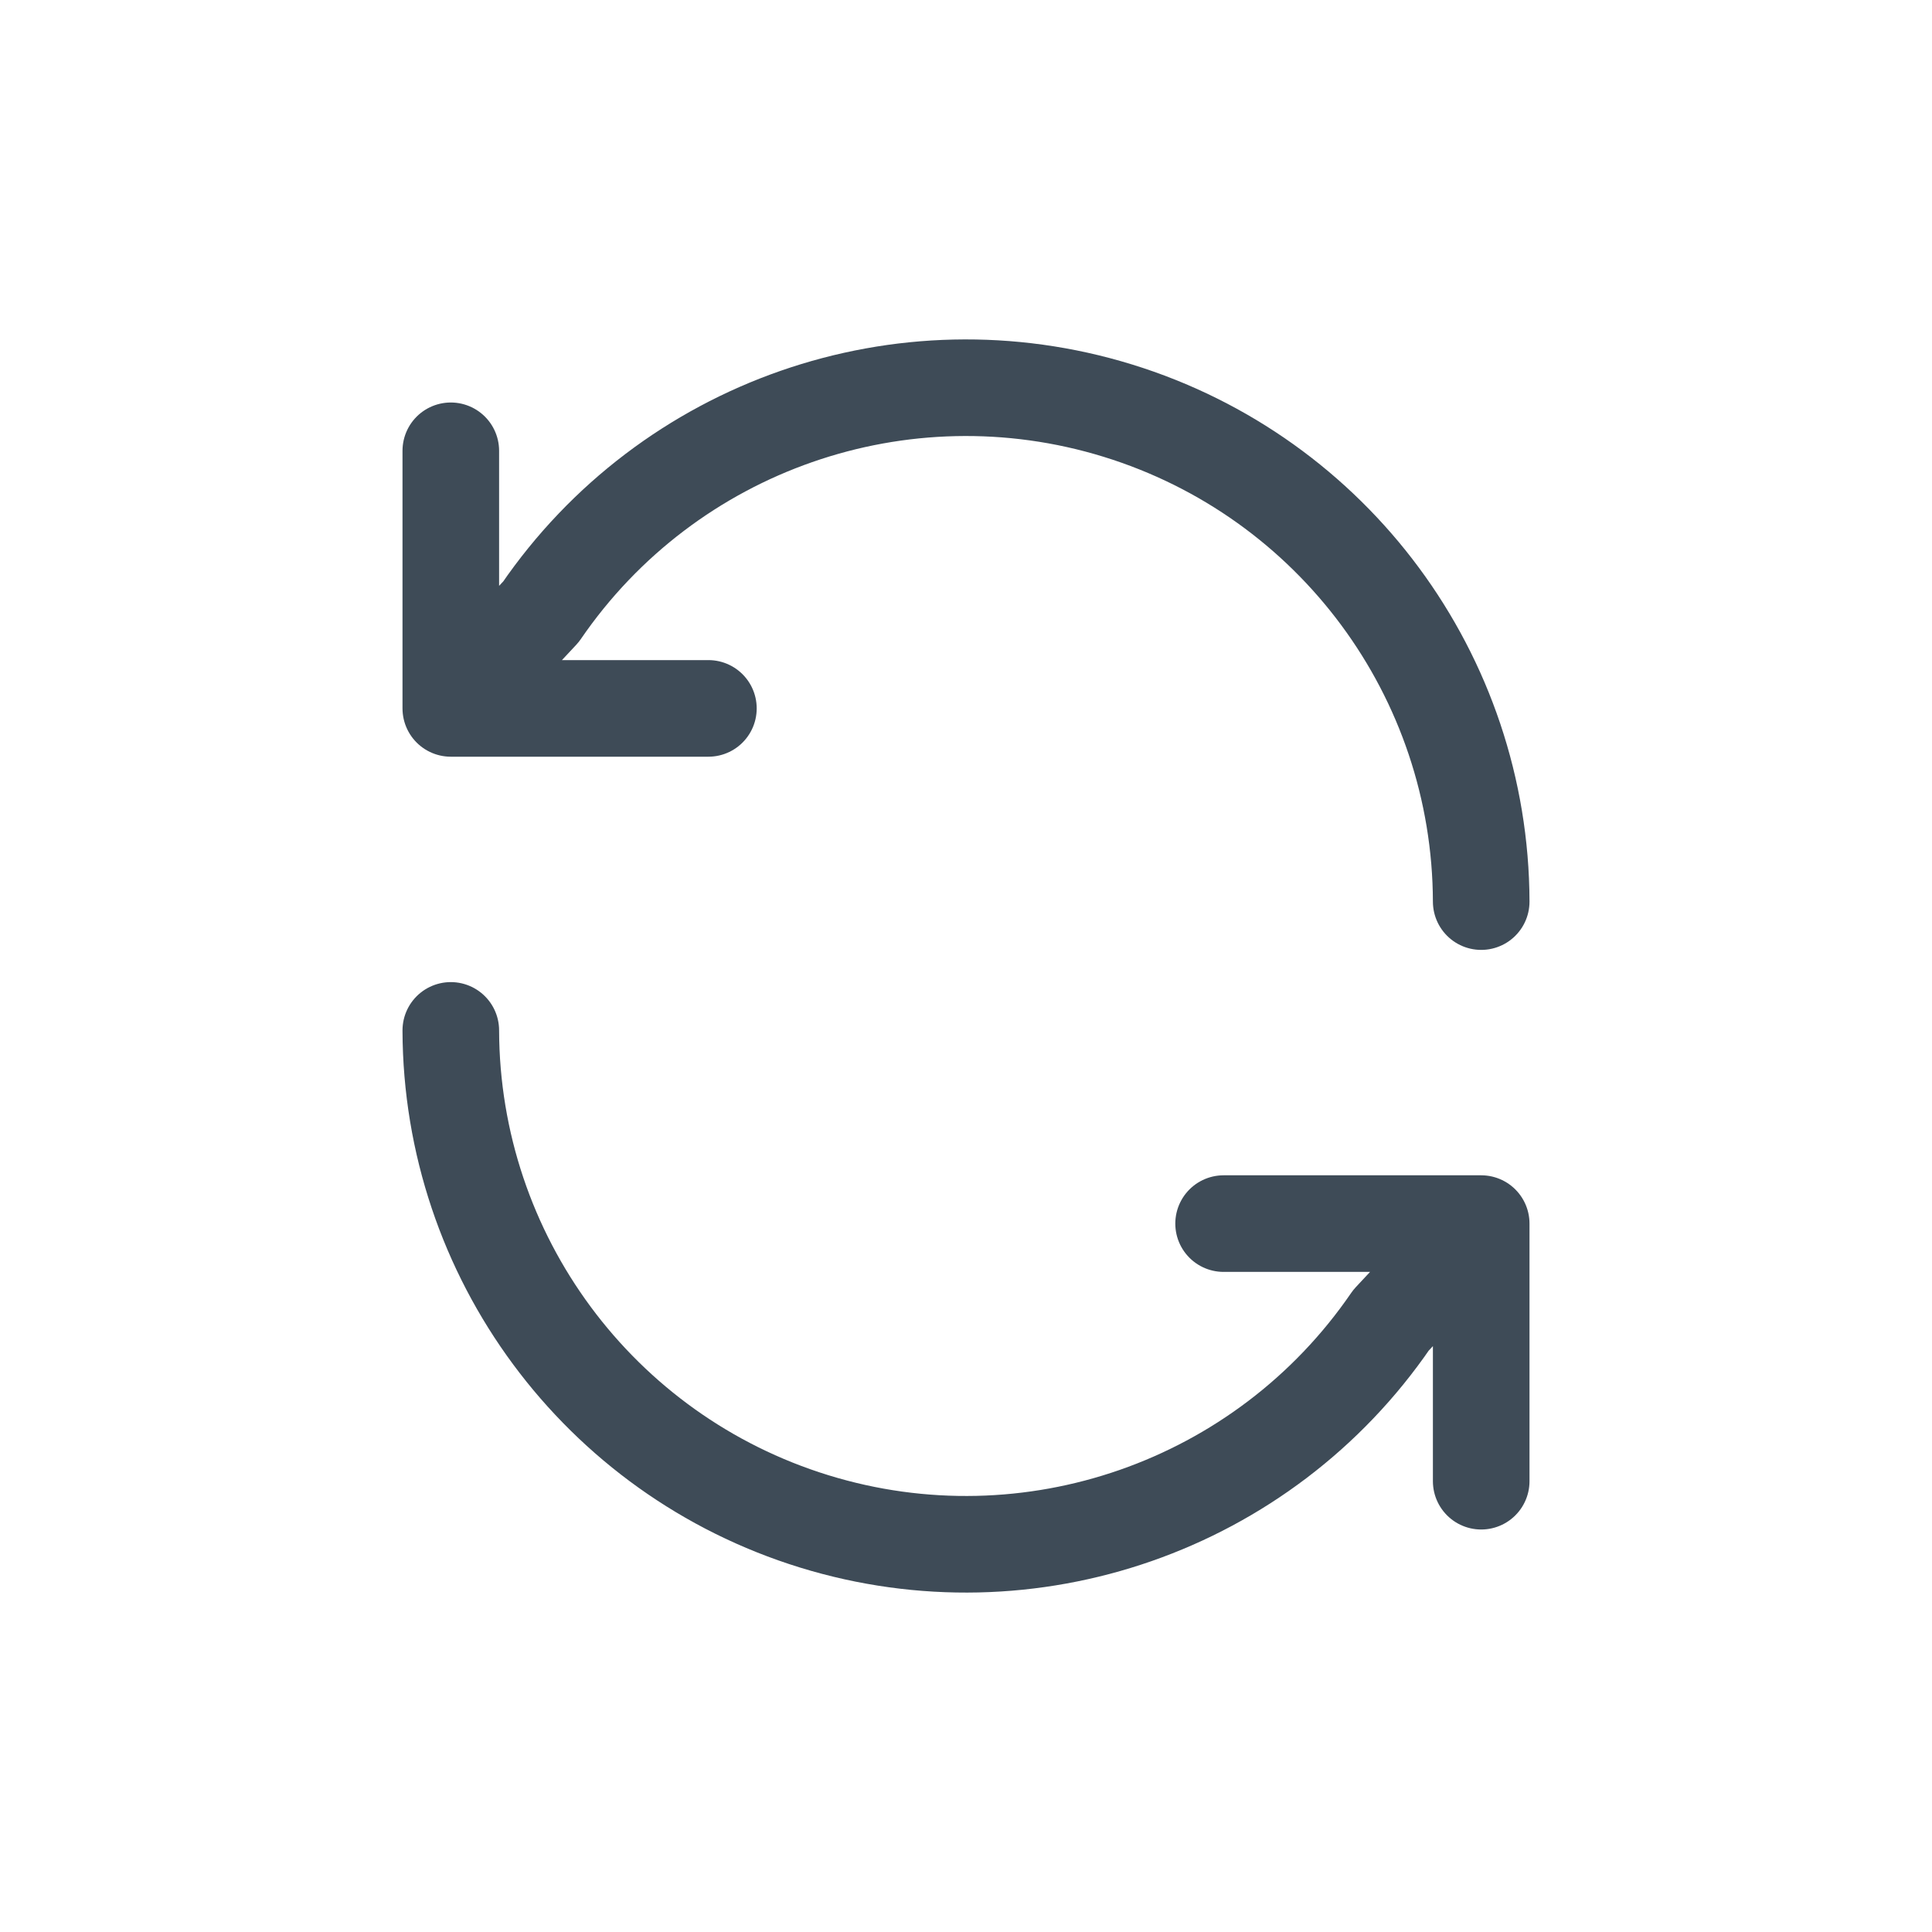
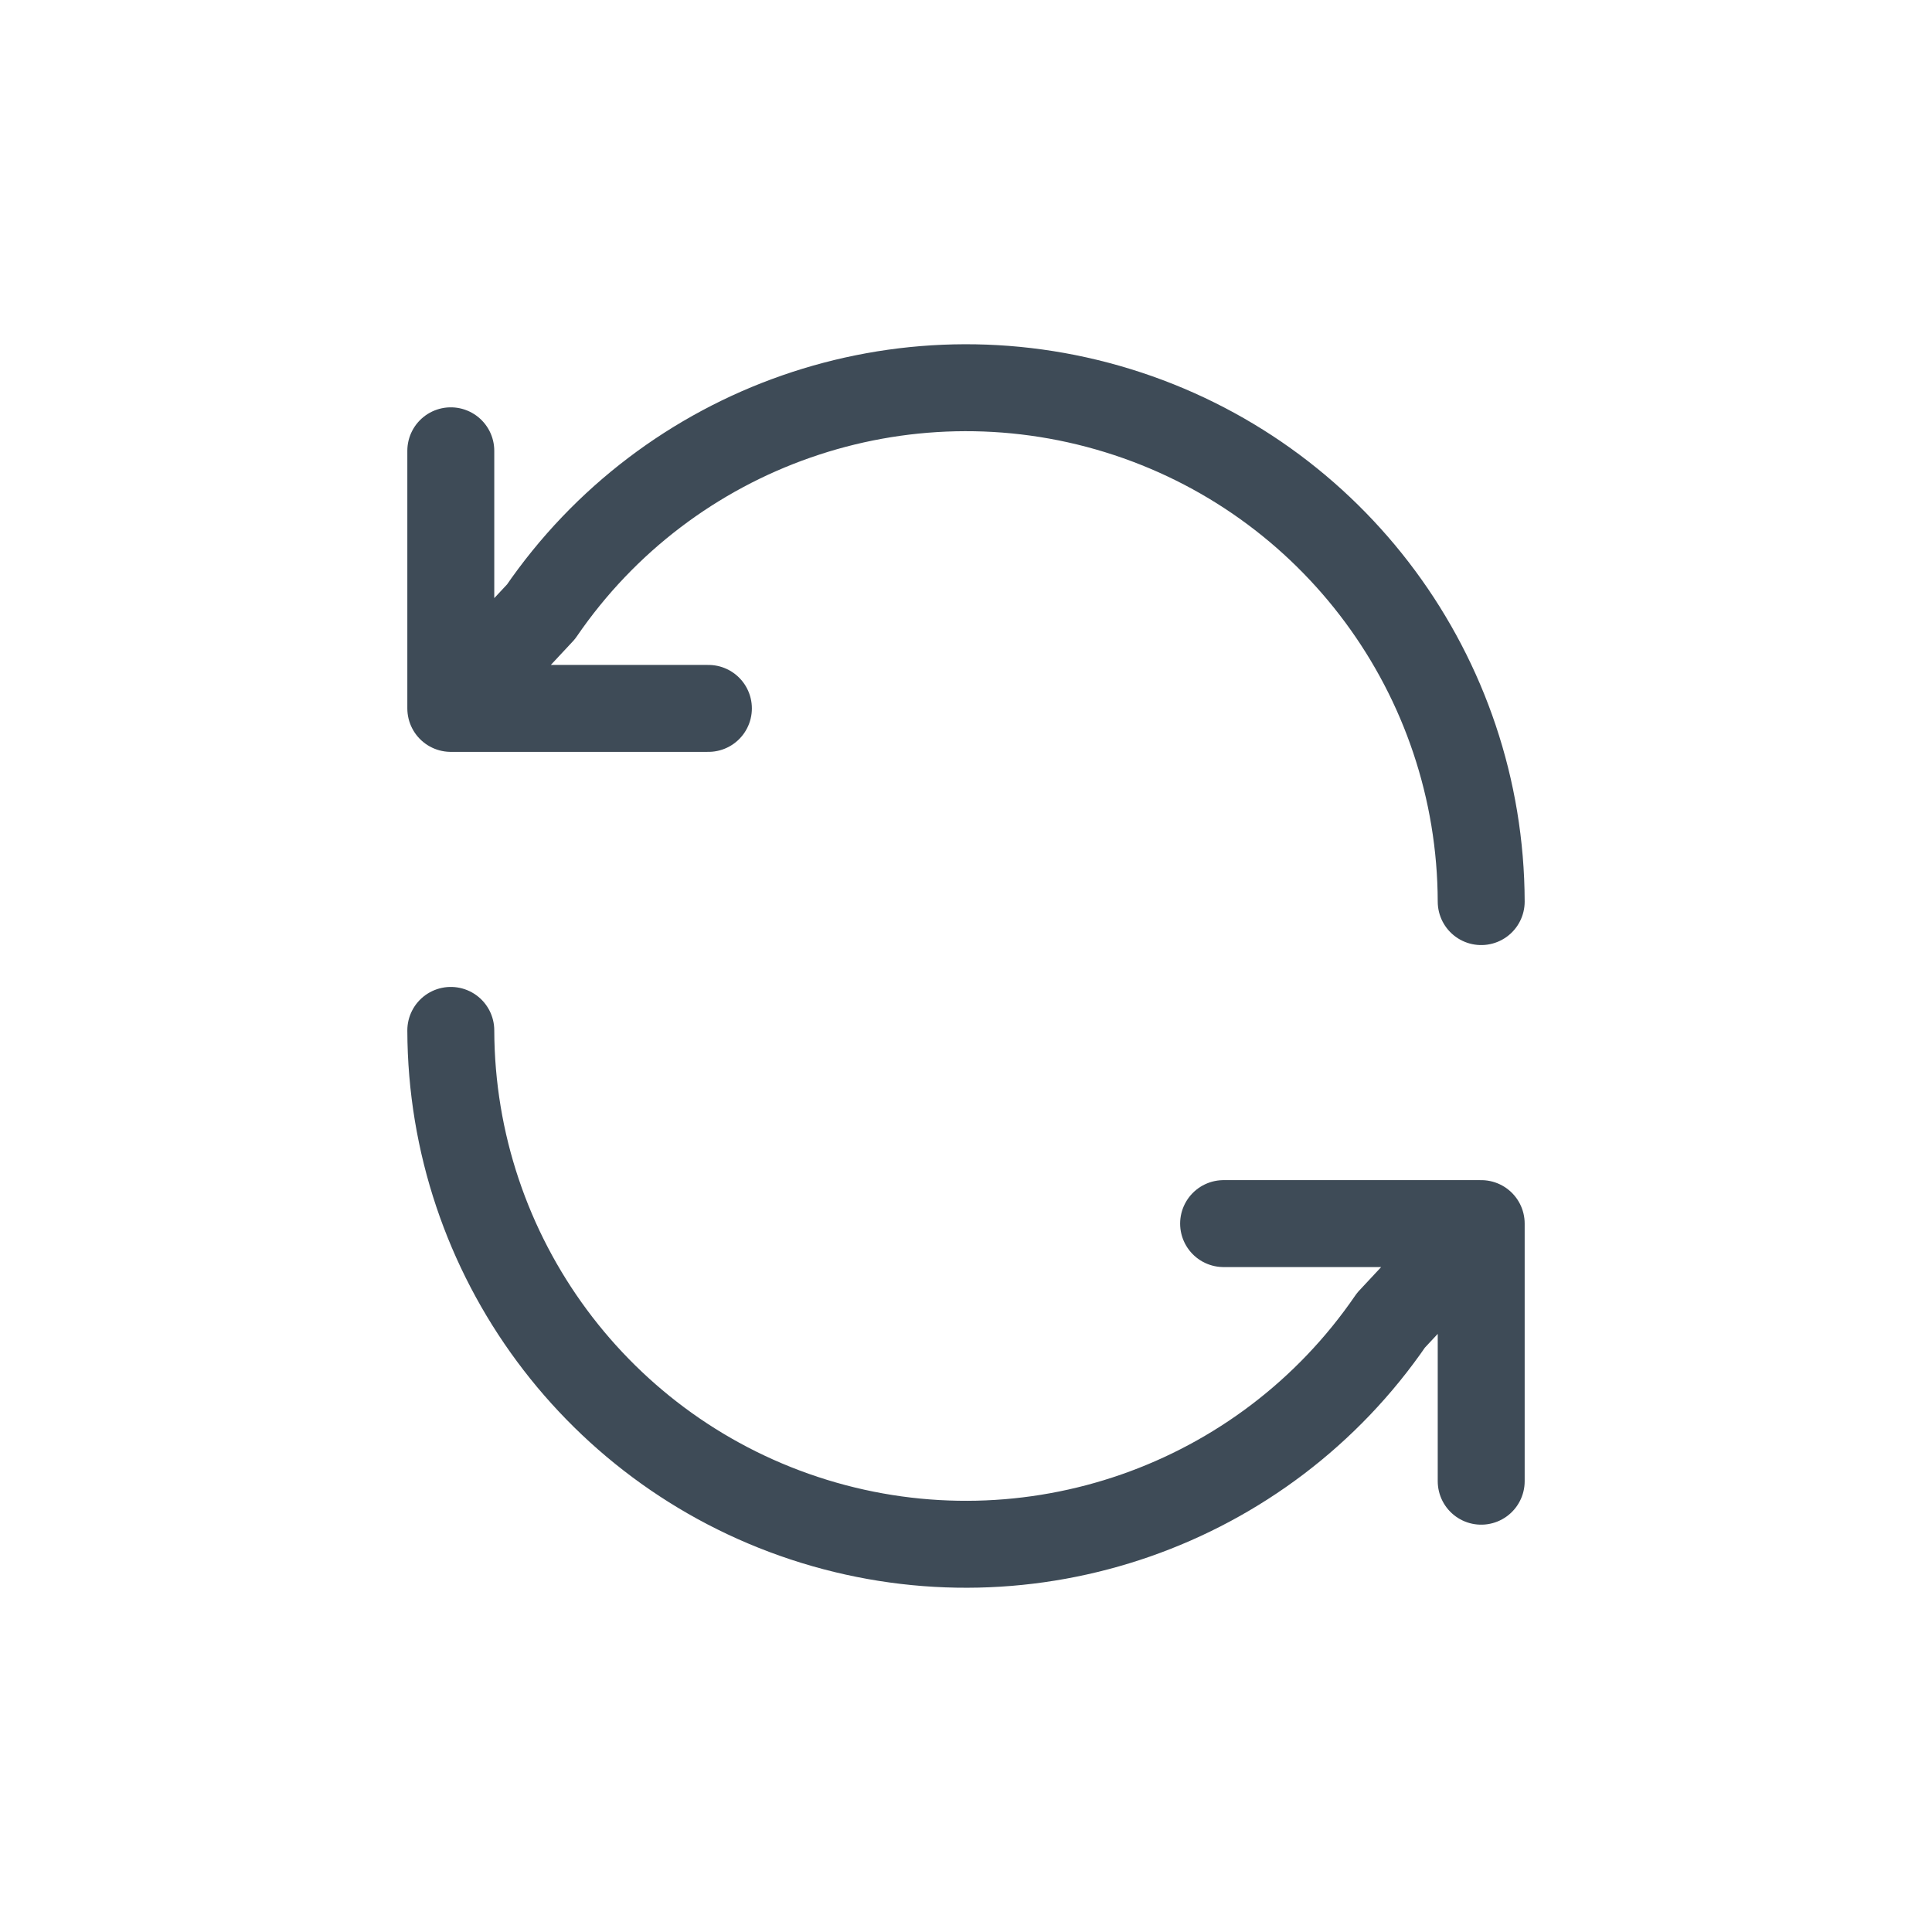
<svg xmlns="http://www.w3.org/2000/svg" viewBox="0 0 24 24" width="24" height="24">
-   <path d="M20 11a8 8 0 0 0-14.6-4.5L4 8M4 4v4h4M4 13a8 8 0 0 0 14.6 4.5L20 16M20 20v-4h-4" transform="translate(2.4 2.4) scale(.8)" fill="none" stroke="#3E4B57" stroke-width="1.5" stroke-linecap="round" stroke-linejoin="round" />
+   <path d="M20 11a8 8 0 0 0-14.6-4.5L4 8M4 4v4h4M4 13a8 8 0 0 0 14.6 4.5L20 16M20 20v-4h-4" transform="translate(2.4 2.4) scale(.8)" fill="none" stroke="#3E4B57" stroke-width="1.35" stroke-linecap="round" stroke-linejoin="round" />
</svg>
